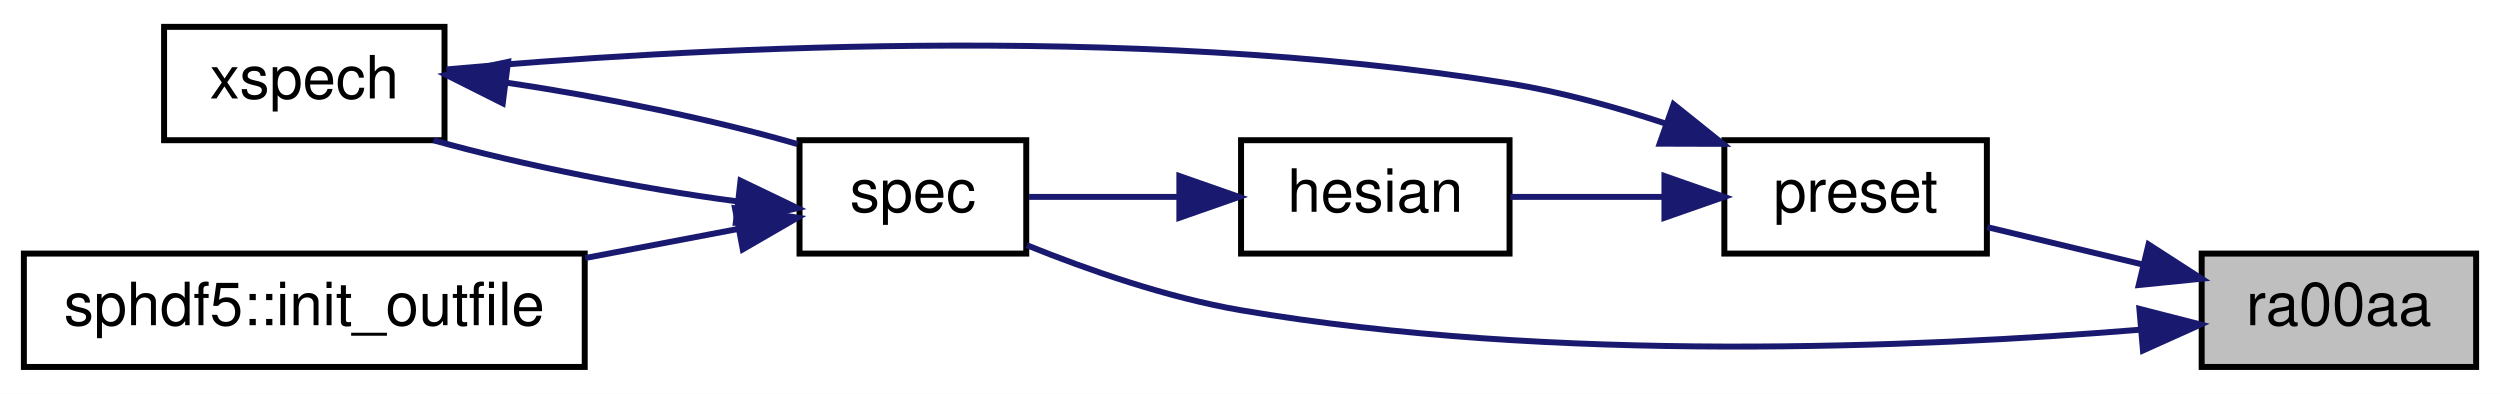
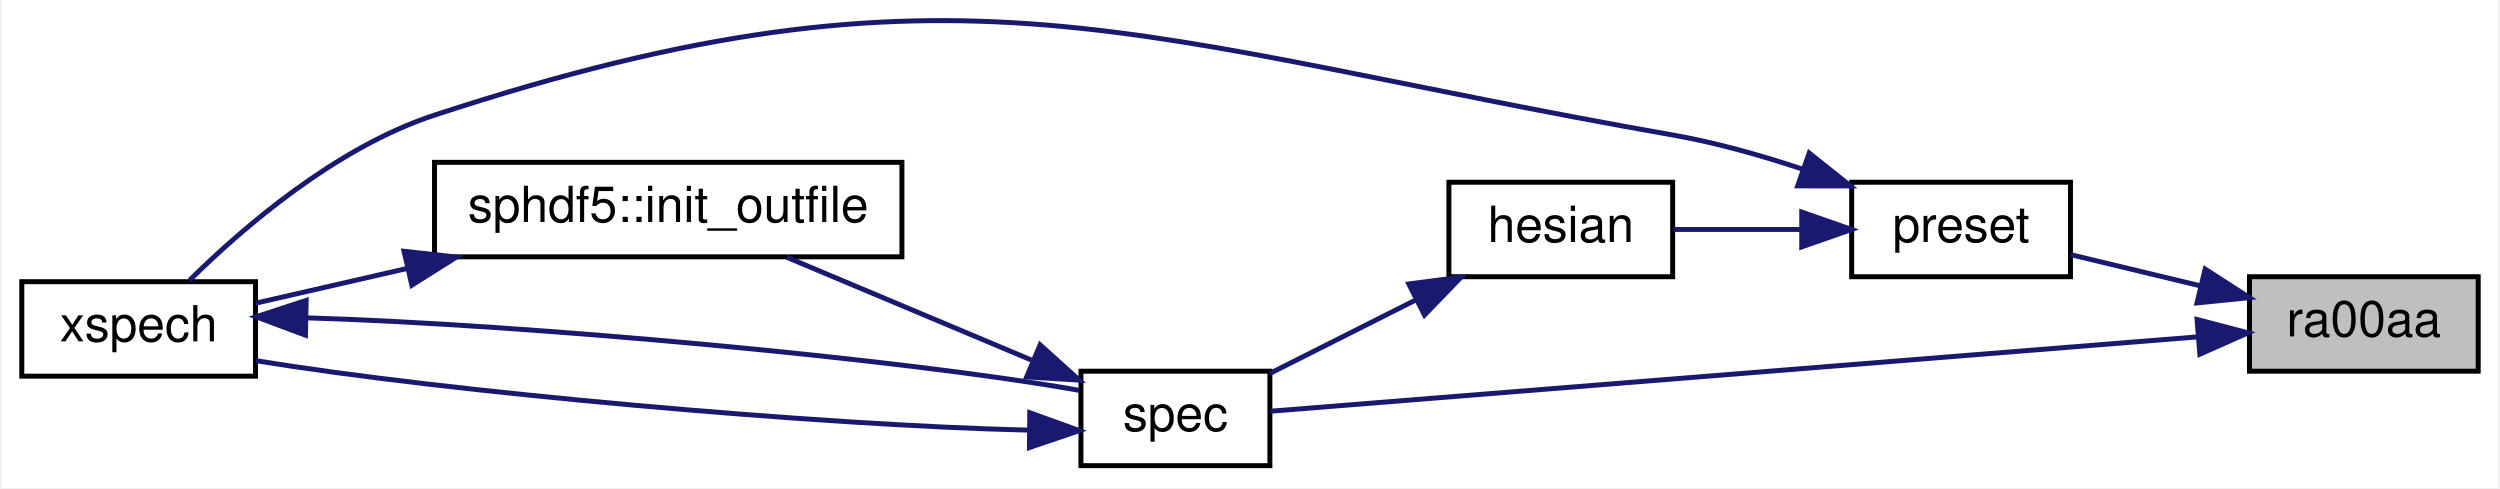
- <svg xmlns="http://www.w3.org/2000/svg" xmlns:xlink="http://www.w3.org/1999/xlink" width="419pt" height="66pt" viewBox="0.00 0.00 419.00 66.00">
-   <g id="graph0" class="graph" transform="scale(1 1) rotate(0) translate(4 62)">
-     <polygon fill="white" stroke="transparent" points="-4,4 -4,-62 415,-62 415,4 -4,4" />
+ <svg xmlns="http://www.w3.org/2000/svg" xmlns:xlink="http://www.w3.org/1999/xlink" width="502pt" height="98pt" viewBox="0.00 0.00 502.00 98.15">
+   <g id="graph0" class="graph" transform="scale(1 1) rotate(0) translate(4 94.15)">
+     <polygon fill="white" stroke="transparent" points="-4,4 -4,-94.15 498,-94.15 498,4 -4,4" />
    <g id="node1" class="node">
      <g id="a_node1">
        <a xlink:title="Writes vector potential to .ext.sp.A .">
-           <polygon fill="#bfbfbf" stroke="black" points="365,-0.5 365,-19.5 411,-19.5 411,-0.5 365,-0.5" />
-           <text text-anchor="middle" x="388" y="-7.5" font-family="Helvetica,sans-Serif" font-size="10.00">ra00aa</text>
+           <polygon fill="#bfbfbf" stroke="black" points="448,-19.5 448,-38.5 494,-38.5 494,-19.5 448,-19.5" />
+           <text text-anchor="middle" x="471" y="-26.5" font-family="Helvetica,sans-Serif" font-size="10.00">ra00aa</text>
        </a>
      </g>
    </g>
    <g id="node2" class="node">
      <g id="a_node2">
        <a xlink:href="group__grp__initialization.html#ga28628de0fdb3b3497668007d8d0643bd" target="_top" xlink:title="Allocates and initializes internal arrays.">
-           <polygon fill="white" stroke="black" points="285,-19.5 285,-38.5 329,-38.5 329,-19.5 285,-19.5" />
-           <text text-anchor="middle" x="307" y="-26.5" font-family="Helvetica,sans-Serif" font-size="10.00">preset</text>
+           <polygon fill="white" stroke="black" points="368,-38.5 368,-57.5 412,-57.5 412,-38.5 368,-38.5" />
+           <text text-anchor="middle" x="390" y="-45.5" font-family="Helvetica,sans-Serif" font-size="10.00">preset</text>
        </a>
      </g>
    </g>
    <g id="edge1" class="edge">
-       <path fill="none" stroke="midnightblue" d="M355.06,-17.68C346.31,-19.79 337.05,-22.01 329.07,-23.93" />
-       <polygon fill="midnightblue" stroke="midnightblue" points="356.09,-21.03 364.99,-15.29 354.45,-14.23 356.09,-21.03" />
+       <path fill="none" stroke="midnightblue" d="M438.06,-36.68C429.31,-38.79 420.05,-41.01 412.07,-42.93" />
+       <polygon fill="midnightblue" stroke="midnightblue" points="439.09,-40.03 447.99,-34.29 437.45,-33.23 439.09,-40.03" />
    </g>
    <g id="node4" class="node">
      <g id="a_node4">
        <a xlink:href="xspech_8f90.html#a48f45478dc2c9f70ea8aa1c60ad06503" target="_top" xlink:title=" ">
-           <polygon fill="white" stroke="black" points="130,-19.5 130,-38.5 168,-38.5 168,-19.5 130,-19.5" />
-           <text text-anchor="middle" x="149" y="-26.5" font-family="Helvetica,sans-Serif" font-size="10.00">spec</text>
+           <polygon fill="white" stroke="black" points="213,-0.5 213,-19.5 251,-19.5 251,-0.5 213,-0.5" />
+           <text text-anchor="middle" x="232" y="-7.5" font-family="Helvetica,sans-Serif" font-size="10.00">spec</text>
+         </a>
+       </g>
+     </g>
+     <g id="edge9" class="edge">
+       <path fill="none" stroke="midnightblue" d="M437.64,-26.41C387.08,-22.35 291.02,-14.65 251.1,-11.45" />
+       <polygon fill="midnightblue" stroke="midnightblue" points="437.46,-29.9 447.7,-27.21 438.02,-22.92 437.46,-29.9" />
+     </g>
+     <g id="node3" class="node">
+       <g id="a_node3">
+         <a xlink:href="group__grp__diagnostics.html#ga7401b50ec10c6598ee4a8112717a63ec" target="_top" xlink:title="Computes eigenvalues and eigenvectors of derivative matrix, .">
+           <polygon fill="white" stroke="black" points="287,-38.5 287,-57.5 332,-57.5 332,-38.5 287,-38.5" />
+           <text text-anchor="middle" x="309.5" y="-45.5" font-family="Helvetica,sans-Serif" font-size="10.00">hesian</text>
+         </a>
+       </g>
+     </g>
+     <g id="edge2" class="edge">
+       <path fill="none" stroke="midnightblue" d="M357.85,-48C349.24,-48 340.08,-48 332.14,-48" />
+       <polygon fill="midnightblue" stroke="midnightblue" points="357.96,-51.5 367.96,-48 357.96,-44.5 357.96,-51.5" />
+     </g>
+     <g id="node6" class="node">
+       <g id="a_node6">
+         <a xlink:href="xspech_8f90.html#aea782eae089760a491c2c54f9903abcc" target="_top" xlink:title="Main program of SPEC.">
+           <polygon fill="white" stroke="black" points="0,-18.5 0,-37.5 47,-37.5 47,-18.5 0,-18.5" />
+           <text text-anchor="middle" x="23.5" y="-25.5" font-family="Helvetica,sans-Serif" font-size="10.00">xspech</text>
        </a>
      </g>
    </g>
    <g id="edge8" class="edge">
-       <path fill="none" stroke="midnightblue" d="M354.7,-6.74C317.91,-3.77 256.16,-1.09 204,-10 191.66,-12.11 178.38,-16.74 168.08,-20.91" />
-       <polygon fill="midnightblue" stroke="midnightblue" points="354.56,-10.24 364.83,-7.61 355.16,-3.26 354.56,-10.24" />
-     </g>
-     <g id="node3" class="node">
-       <g id="a_node3">
-         <a xlink:href="group__grp__diagnostics.html#ga7401b50ec10c6598ee4a8112717a63ec" target="_top" xlink:title="Computes eigenvalues and eigenvectors of derivative matrix, .">
-           <polygon fill="white" stroke="black" points="204,-19.5 204,-38.5 249,-38.5 249,-19.5 204,-19.5" />
-           <text text-anchor="middle" x="226.5" y="-26.5" font-family="Helvetica,sans-Serif" font-size="10.00">hesian</text>
-         </a>
-       </g>
-     </g>
-     <g id="edge2" class="edge">
-       <path fill="none" stroke="midnightblue" d="M274.85,-29C266.24,-29 257.08,-29 249.14,-29" />
-       <polygon fill="midnightblue" stroke="midnightblue" points="274.96,-32.5 284.96,-29 274.96,-25.5 274.96,-32.5" />
-     </g>
-     <g id="node6" class="node">
-       <g id="a_node6">
-         <a xlink:href="xspech_8f90.html#aea782eae089760a491c2c54f9903abcc" target="_top" xlink:title="Main program of SPEC.">
-           <polygon fill="white" stroke="black" points="23.5,-38.5 23.5,-57.5 70.5,-57.5 70.5,-38.5 23.5,-38.5" />
-           <text text-anchor="middle" x="47" y="-45.5" font-family="Helvetica,sans-Serif" font-size="10.00">xspech</text>
-         </a>
-       </g>
-     </g>
-     <g id="edge7" class="edge">
-       <path fill="none" stroke="midnightblue" d="M275.06,-41.32C266.74,-44.07 257.64,-46.6 249,-48 185.1,-58.37 108.27,-53.71 70.8,-50.36" />
-       <polygon fill="midnightblue" stroke="midnightblue" points="276.49,-44.52 284.76,-37.89 274.16,-37.92 276.49,-44.52" />
+       <path fill="none" stroke="midnightblue" d="M358.04,-60.16C349.71,-62.93 340.62,-65.49 332,-67 222.99,-86.14 188.17,-105.49 83,-71 63.12,-64.48 44.42,-48.33 33.74,-37.79" />
+       <polygon fill="midnightblue" stroke="midnightblue" points="359.46,-63.37 367.74,-56.76 357.14,-56.77 359.46,-63.37" />
    </g>
    <g id="edge3" class="edge">
-       <path fill="none" stroke="midnightblue" d="M193.55,-29C184.99,-29 176.03,-29 168.47,-29" />
-       <polygon fill="midnightblue" stroke="midnightblue" points="193.66,-32.5 203.66,-29 193.66,-25.5 193.66,-32.5" />
+       <path fill="none" stroke="midnightblue" d="M280.4,-33.86C270.57,-28.91 259.79,-23.49 251.01,-19.06" />
+       <polygon fill="midnightblue" stroke="midnightblue" points="278.94,-37.04 289.45,-38.41 282.09,-30.79 278.94,-37.04" />
    </g>
    <g id="node5" class="node">
      <g id="a_node5">
-         <a xlink:href="sphdf5_8f90.html#a0f962c09cd5d5eba99f1cba043cb3898" target="_top" xlink:title="initialize the interface to the HDF5 library and open the output file">
-           <polygon fill="white" stroke="black" points="0,-0.5 0,-19.5 94,-19.5 94,-0.5 0,-0.5" />
-           <text text-anchor="middle" x="47" y="-7.5" font-family="Helvetica,sans-Serif" font-size="10.00">sphdf5::init_outfile</text>
+         <a xlink:href="namespacesphdf5.html#a0f962c09cd5d5eba99f1cba043cb3898" target="_top" xlink:title="initialize the interface to the HDF5 library and open the output file">
+           <polygon fill="white" stroke="black" points="83,-42.5 83,-61.5 177,-61.5 177,-42.5 83,-42.5" />
+           <text text-anchor="middle" x="130" y="-49.5" font-family="Helvetica,sans-Serif" font-size="10.00">sphdf5::init_outfile</text>
        </a>
      </g>
    </g>
    <g id="edge4" class="edge">
-       <path fill="none" stroke="midnightblue" d="M119.77,-23.64C111.77,-22.12 102.86,-20.42 94.1,-18.76" />
-       <polygon fill="midnightblue" stroke="midnightblue" points="119.18,-27.09 129.66,-25.52 120.49,-20.21 119.18,-27.09" />
+       <path fill="none" stroke="midnightblue" d="M203.04,-21.74C187.5,-28.27 168.41,-36.29 153.79,-42.43" />
+       <polygon fill="midnightblue" stroke="midnightblue" points="204.79,-24.8 212.66,-17.7 202.08,-18.35 204.79,-24.8" />
+     </g>
+     <g id="edge7" class="edge">
+       <path fill="none" stroke="midnightblue" d="M202.44,-7.65C160.98,-8.58 84.95,-15.35 47.12,-21.62" />
+       <polygon fill="midnightblue" stroke="midnightblue" points="202.71,-11.15 212.67,-7.55 202.64,-4.15 202.71,-11.15" />
    </g>
    <g id="edge5" class="edge">
-       <path fill="none" stroke="midnightblue" d="M119.62,-28.24C103.39,-30.37 83.38,-34.36 68.64,-38.49" />
-       <polygon fill="midnightblue" stroke="midnightblue" points="120.11,-31.71 129.66,-27.12 119.33,-24.75 120.11,-31.71" />
+       <path fill="none" stroke="midnightblue" d="M77.6,-40.19C66.85,-37.73 56.06,-35.25 47.04,-33.18" />
+       <polygon fill="midnightblue" stroke="midnightblue" points="76.87,-43.62 87.4,-42.45 78.44,-36.8 76.87,-43.62" />
    </g>
    <g id="edge6" class="edge">
-       <path fill="none" stroke="midnightblue" d="M80.96,-48.13C97.15,-45.76 116.06,-41.83 129.66,-37.85" />
-       <polygon fill="midnightblue" stroke="midnightblue" points="80.26,-44.69 70.79,-49.44 81.15,-51.63 80.26,-44.69" />
+       <path fill="none" stroke="midnightblue" d="M57.28,-30.23C101.23,-28.92 177.75,-21.9 212.67,-15.64" />
+       <polygon fill="midnightblue" stroke="midnightblue" points="57.04,-26.74 47.12,-30.44 57.19,-33.74 57.04,-26.74" />
    </g>
  </g>
</svg>
